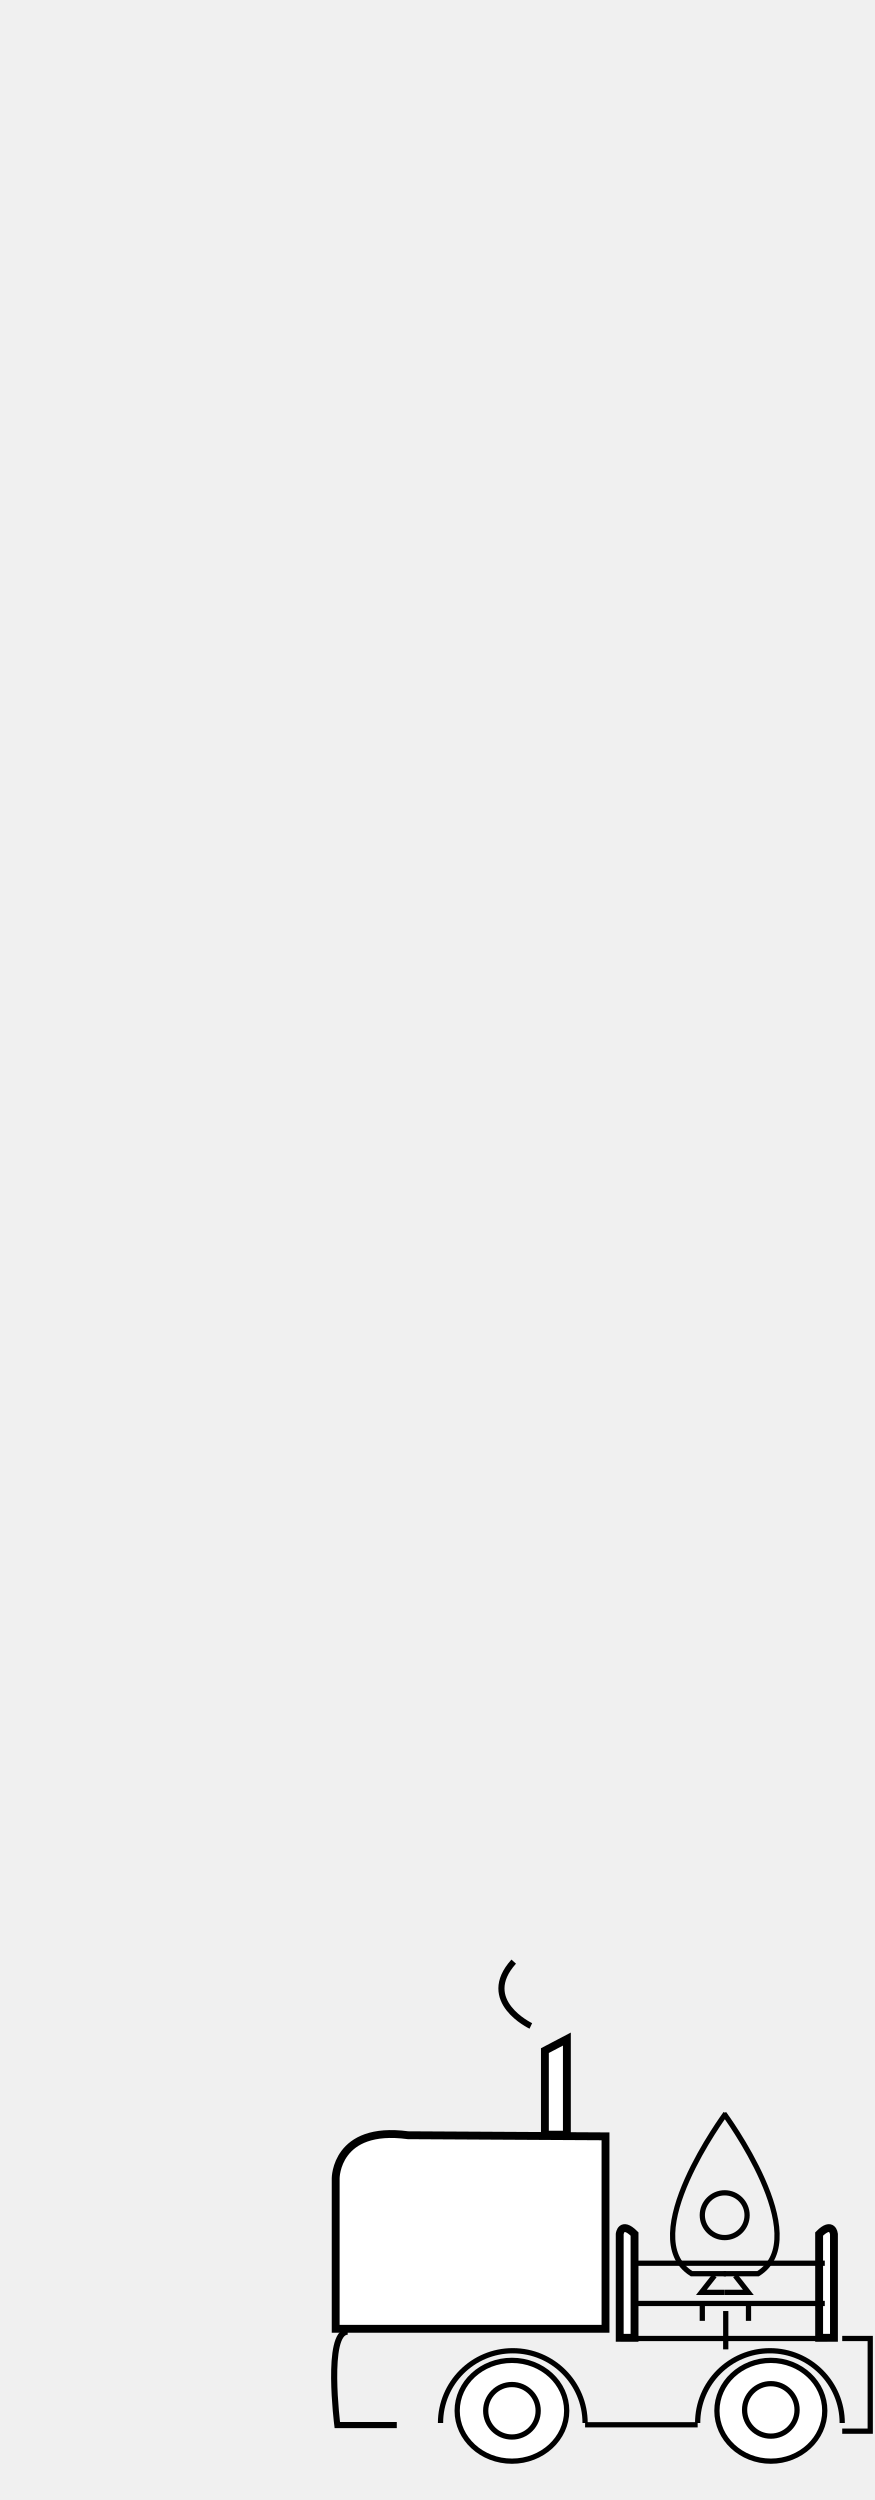
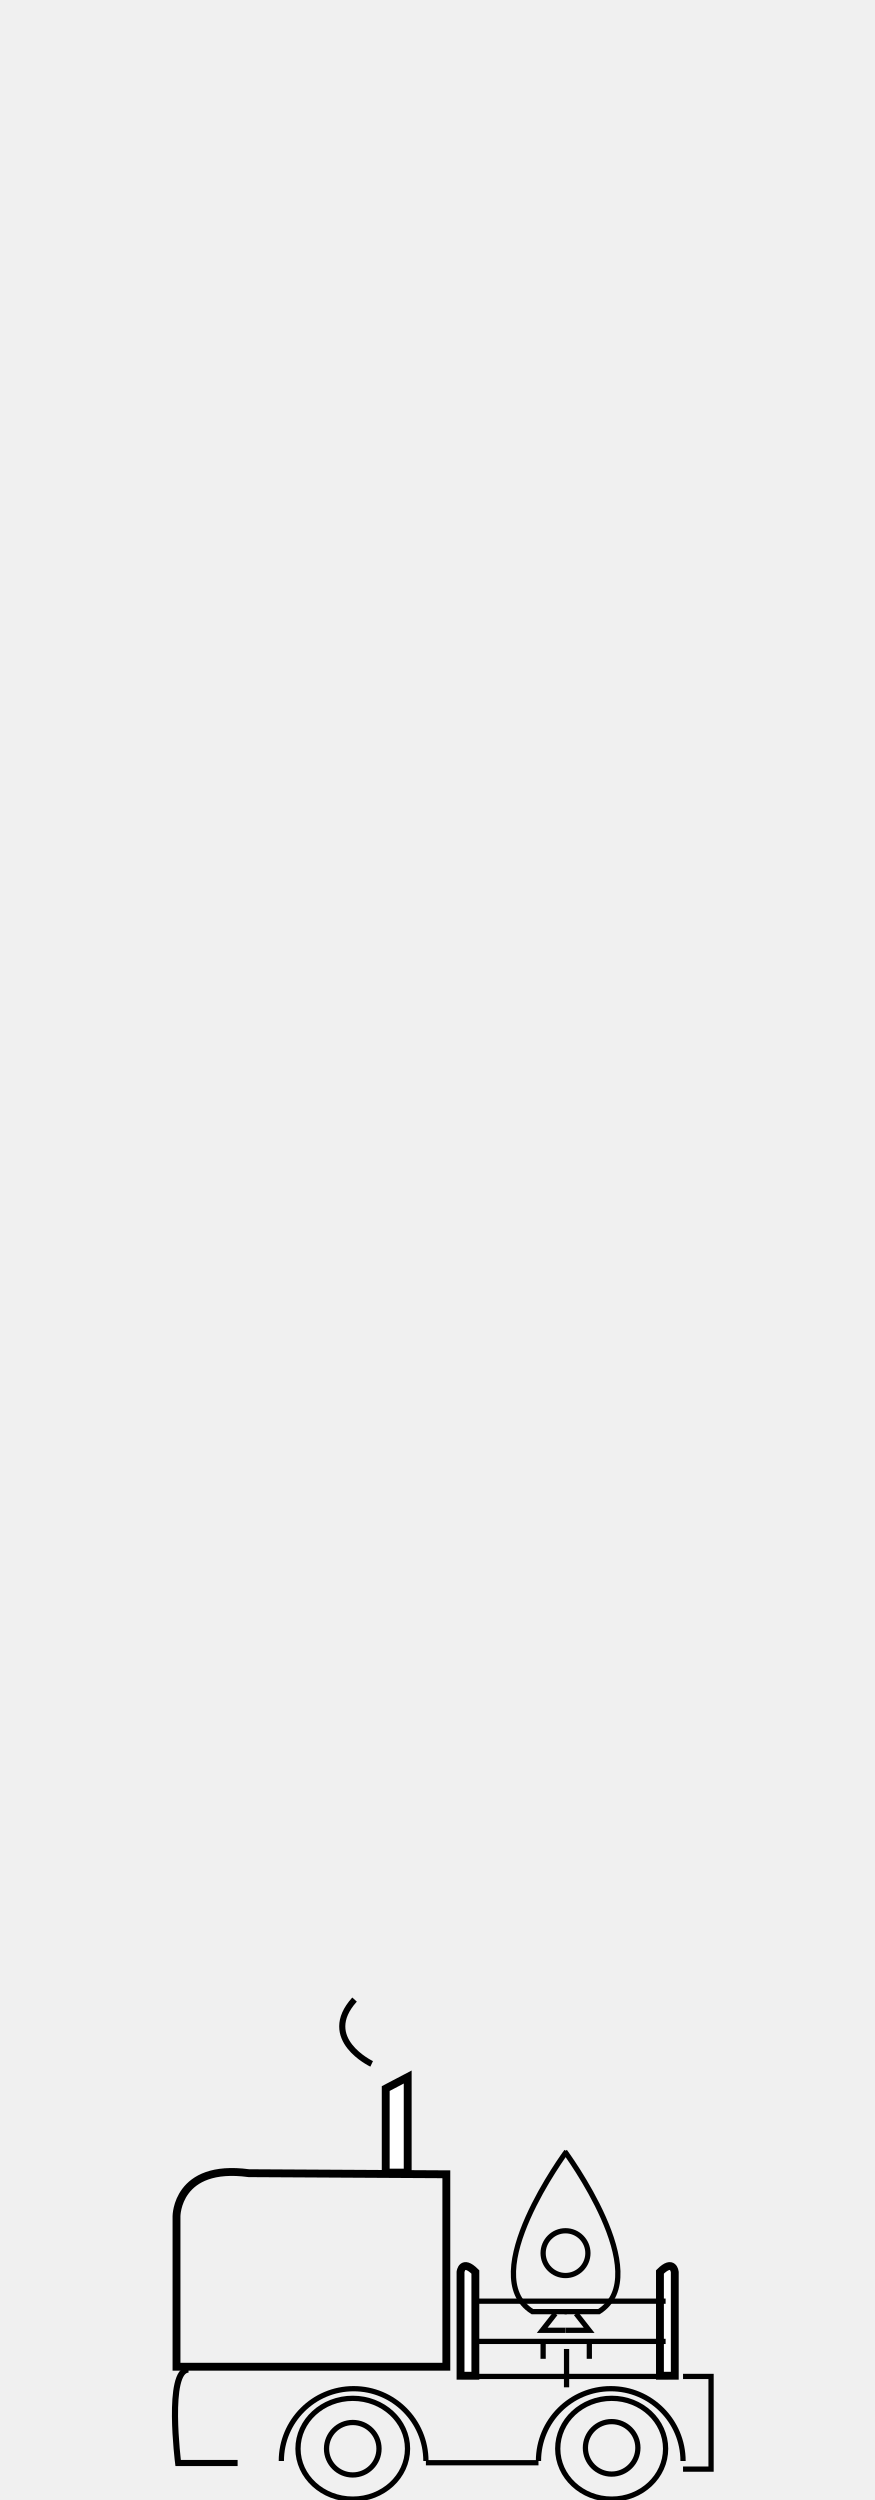
<svg xmlns="http://www.w3.org/2000/svg" version="1.1" id="truck" x="0px" y="0px" viewBox="0 0 1000 2858.417" enable-background="new 0 0 1000 2858.417" xml:space="preserve">
-   <path fill="#FFFFFF" stroke="#000000" stroke-width="9" stroke-miterlimit="10" d="M383.809,2662.68v-93.895v-78.246  c0,0,0-60.361,82.717-49.184l225.797,1.258v220.066H383.809z" />
-   <path fill="#FFFFFF" stroke="#000000" stroke-width="9" stroke-miterlimit="10" d="M708.56,2554.297c0,0,1.693-15.254,16.948,0  v118.645H708.56V2554.297z" />
-   <path fill="#FFFFFF" stroke="#000000" stroke-width="9" stroke-miterlimit="10" d="M953.507,2554.297c0,0-1.693-15.254-16.948,0  v118.645h16.948V2554.297z" />
-   <ellipse fill="#FFFFFF" stroke="#000000" stroke-width="6" stroke-miterlimit="10" cx="881.364" cy="2756.4" rx="61.669" ry="57.627" />
-   <ellipse fill="#FFFFFF" stroke="#000000" stroke-width="6" stroke-miterlimit="10" cx="585.339" cy="2756.4" rx="62.61" ry="57.627" />
+   <path fill="none" stroke="#000000" stroke-width="9" stroke-miterlimit="10" d="M201.809,2706.07v-93.895v-78.246  c0,0,0-60.361,82.717-49.184l225.797,1.258v220.066H201.809z" />
+   <path fill="#FFFFFF" stroke="#000000" stroke-width="9" stroke-miterlimit="10" d="M526.56,2597.687c0,0,1.693-15.254,16.948,0  v118.645H526.56V2597.687z" />
+   <path fill="#FFFFFF" stroke="#000000" stroke-width="9" stroke-miterlimit="10" d="M771.507,2597.687c0,0-1.693-15.254-16.948,0  v118.645h16.948V2597.687z" />
+   <ellipse fill="none" stroke="#000000" stroke-width="6" stroke-miterlimit="10" cx="699.364" cy="2799.79" rx="61.669" ry="57.627" />
+   <ellipse fill="none" stroke="#000000" stroke-width="6" stroke-miterlimit="10" cx="403.339" cy="2799.79" rx="62.61" ry="57.627" />
  <path display="none" fill="#FFFFFF" stroke="#000000" stroke-width="5" stroke-miterlimit="10" d="M763.88,2435.942  c0,0,33.019-4.066,41.493,9.831v49.491h-58.441c0,0,7.086-29.49-9.609-49.491c0,0-57.373-57.966-125.17,0  c0,0-22.034,22.287,0,47.711l-150.847,1.78c0,0-0.067-39.66-16.983-49.491s-55.898-56.271-125.39,0c0,0-27.085,41.355-8.475,49.491  h-62.712c0,0-11.865-97.576,10.169-82.322l497.491-1.619L763.88,2435.942z" />
-   <path fill="none" stroke="#000000" stroke-width="6" stroke-miterlimit="10" d="M503.679,2770.4  c0-45.643,37.001-82.644,82.644-82.644s82.644,37.001,82.644,82.644" />
-   <path fill="none" stroke="#000000" stroke-width="6" stroke-miterlimit="10" d="M962.966,2770.4  c0-45.643-37.001-82.644-82.644-82.644s-82.644,37.001-82.644,82.644" />
-   <line fill="none" stroke="#000000" stroke-width="6" stroke-miterlimit="10" x1="709.56" y1="2673.756" x2="946.033" y2="2673.756" />
-   <line fill="none" stroke="#000000" stroke-width="6" stroke-miterlimit="10" x1="668.966" y1="2772.417" x2="797.679" y2="2772.417" />
-   <path fill="none" stroke="#000000" stroke-width="7" stroke-miterlimit="10" d="M453.679,2772.721h-56.137h-11.864  c0,0-13.56-106.779,11.864-106.779" />
-   <path fill="none" stroke="#000000" stroke-width="6" stroke-miterlimit="10" d="M953.507,2672.942" />
-   <polyline fill="none" stroke="#000000" stroke-width="6" stroke-miterlimit="10" points="962.966,2779.721 995,2779.721   995,2673.756 962.966,2673.756 " />
-   <polygon fill="#FFFFFF" stroke="#000000" stroke-width="9" stroke-miterlimit="10" points="623.02,2440.73 623.02,2344.599   648.146,2331.409 648.146,2440.73 " />
+   <path fill="none" stroke="#000000" stroke-width="6" stroke-miterlimit="10" d="M321.679,2813.79  c0-45.643,37.001-82.644,82.644-82.644s82.644,37.001,82.644,82.644" />
+   <path fill="none" stroke="#000000" stroke-width="6" stroke-miterlimit="10" d="M780.966,2813.79  c0-45.643-37.001-82.644-82.644-82.644s-82.644,37.001-82.644,82.644" />
+   <line fill="none" stroke="#000000" stroke-width="6" stroke-miterlimit="10" x1="527.56" y1="2717.146" x2="764.033" y2="2717.146" />
+   <line fill="none" stroke="#000000" stroke-width="6" stroke-miterlimit="10" x1="486.966" y1="2815.806" x2="615.679" y2="2815.806" />
+   <path fill="none" stroke="#000000" stroke-width="7" stroke-miterlimit="10" d="M271.679,2816.111h-56.137h-11.864  c0,0-13.56-106.779,11.864-106.779" />
+   <path fill="none" stroke="#000000" stroke-width="6" stroke-miterlimit="10" d="M771.507,2716.332" />
+   <polyline fill="none" stroke="#000000" stroke-width="6" stroke-miterlimit="10" points="780.966,2823.111 813,2823.111   813,2717.146 780.966,2717.146 " />
+   <polygon fill="#FFFFFF" stroke="#000000" stroke-width="9" stroke-miterlimit="10" points="441.02,2484.12 441.02,2387.989   466.146,2374.798 466.146,2484.12 " />
  <g id="rocket">
-     <path fill="none" stroke="#010101" stroke-width="6" stroke-miterlimit="10" d="M829.781,2416.469   c0,0-104.826,141.6-39.084,183.183h39.337" />
-     <path fill="none" stroke="#010101" stroke-width="6" stroke-miterlimit="10" d="M827.723,2416.469   c0,0,104.822,141.6,39.077,183.183h-39.329" />
+     <path fill="none" stroke="#010101" stroke-width="6" stroke-miterlimit="10" d="M647.781,2459.859   c0,0-104.826,141.6-39.084,183.183h39.337" />
+     <path fill="none" stroke="#010101" stroke-width="6" stroke-miterlimit="10" d="M645.723,2459.859   c0,0,104.822,141.6,39.077,183.183h-39.329" />
    <g id="Layer_3_1_">
-       <circle fill="none" stroke="#010101" stroke-width="6" stroke-miterlimit="10" cx="828.596" cy="2532.784" r="25.602" />
-       <polyline fill="none" stroke="#010101" stroke-width="6" stroke-miterlimit="10" points="816.953,2601.9 801.957,2621.002     828.697,2621.002   " />
-       <polyline fill="none" stroke="#010101" stroke-width="6" stroke-miterlimit="10" points="840.616,2601.9 855.611,2621.002     828.871,2621.002   " />
-       <line fill="none" stroke="#010101" stroke-width="6" stroke-miterlimit="10" x1="802.992" y1="2631.112" x2="802.992" y2="2653.59" />
-       <line fill="none" stroke="#010101" stroke-width="6" stroke-miterlimit="10" x1="829.781" y1="2642.357" x2="829.781" y2="2686.187" />
-       <line fill="none" stroke="#010101" stroke-width="6" stroke-miterlimit="10" x1="855.81" y1="2631.112" x2="855.81" y2="2653.59" />
+       <circle fill="none" stroke="#010101" stroke-width="6" stroke-miterlimit="10" cx="646.596" cy="2576.173" r="25.602" />
+       <polyline fill="none" stroke="#010101" stroke-width="6" stroke-miterlimit="10" points="634.953,2645.29 619.957,2664.392     646.697,2664.392   " />
+       <polyline fill="none" stroke="#010101" stroke-width="6" stroke-miterlimit="10" points="658.616,2645.29 673.611,2664.392     646.871,2664.392   " />
+       <line fill="none" stroke="#010101" stroke-width="6" stroke-miterlimit="10" x1="620.992" y1="2674.501" x2="620.992" y2="2696.98" />
+       <line fill="none" stroke="#010101" stroke-width="6" stroke-miterlimit="10" x1="647.781" y1="2685.747" x2="647.781" y2="2729.577" />
+       <line fill="none" stroke="#010101" stroke-width="6" stroke-miterlimit="10" x1="673.81" y1="2674.501" x2="673.81" y2="2696.98" />
    </g>
  </g>
-   <line fill="none" stroke="#000000" stroke-width="6" stroke-miterlimit="10" x1="725.508" y1="2587.697" x2="943.033" y2="2587.697" />
-   <line fill="none" stroke="#000000" stroke-width="6" stroke-miterlimit="10" x1="725.508" y1="2633.697" x2="943.033" y2="2633.697" />
-   <circle fill="none" stroke="#000000" stroke-width="6" stroke-miterlimit="10" cx="585.339" cy="2756.4" r="30" />
-   <circle fill="none" stroke="#000000" stroke-width="6" stroke-miterlimit="10" cx="881.339" cy="2755.4" r="30" />
+   <line fill="none" stroke="#000000" stroke-width="6" stroke-miterlimit="10" x1="543.508" y1="2631.086" x2="761.033" y2="2631.086" />
+   <line fill="none" stroke="#000000" stroke-width="6" stroke-miterlimit="10" x1="543.508" y1="2677.086" x2="761.033" y2="2677.086" />
+   <circle fill="none" stroke="#000000" stroke-width="6" stroke-miterlimit="10" cx="403.339" cy="2799.79" r="30" />
+   <circle fill="none" stroke="#000000" stroke-width="6" stroke-miterlimit="10" cx="699.339" cy="2798.79" r="30" />
  <path display="none" fill="#FFFFFF" stroke="#000000" stroke-width="6" stroke-miterlimit="10" d="M213.356,2292.518v-59.322  c0,0,13.56-28.814,32.204-22.034l45.763-0.033v81.389H213.356z" />
-   <path fill="none" stroke="#000000" stroke-width="7" stroke-miterlimit="10" d="M606.93,2316.385c0,0-60.098-28.542-19.563-73.528" />
+   <path fill="none" stroke="#000000" stroke-width="7" stroke-miterlimit="10" d="M424.93,2359.774c0,0-60.098-28.542-19.563-73.527" />
  <line display="none" fill="none" stroke="#000000" stroke-width="7" stroke-miterlimit="10" x1="0" y1="2814.027" x2="1058.085" y2="2814.027" />
</svg>
